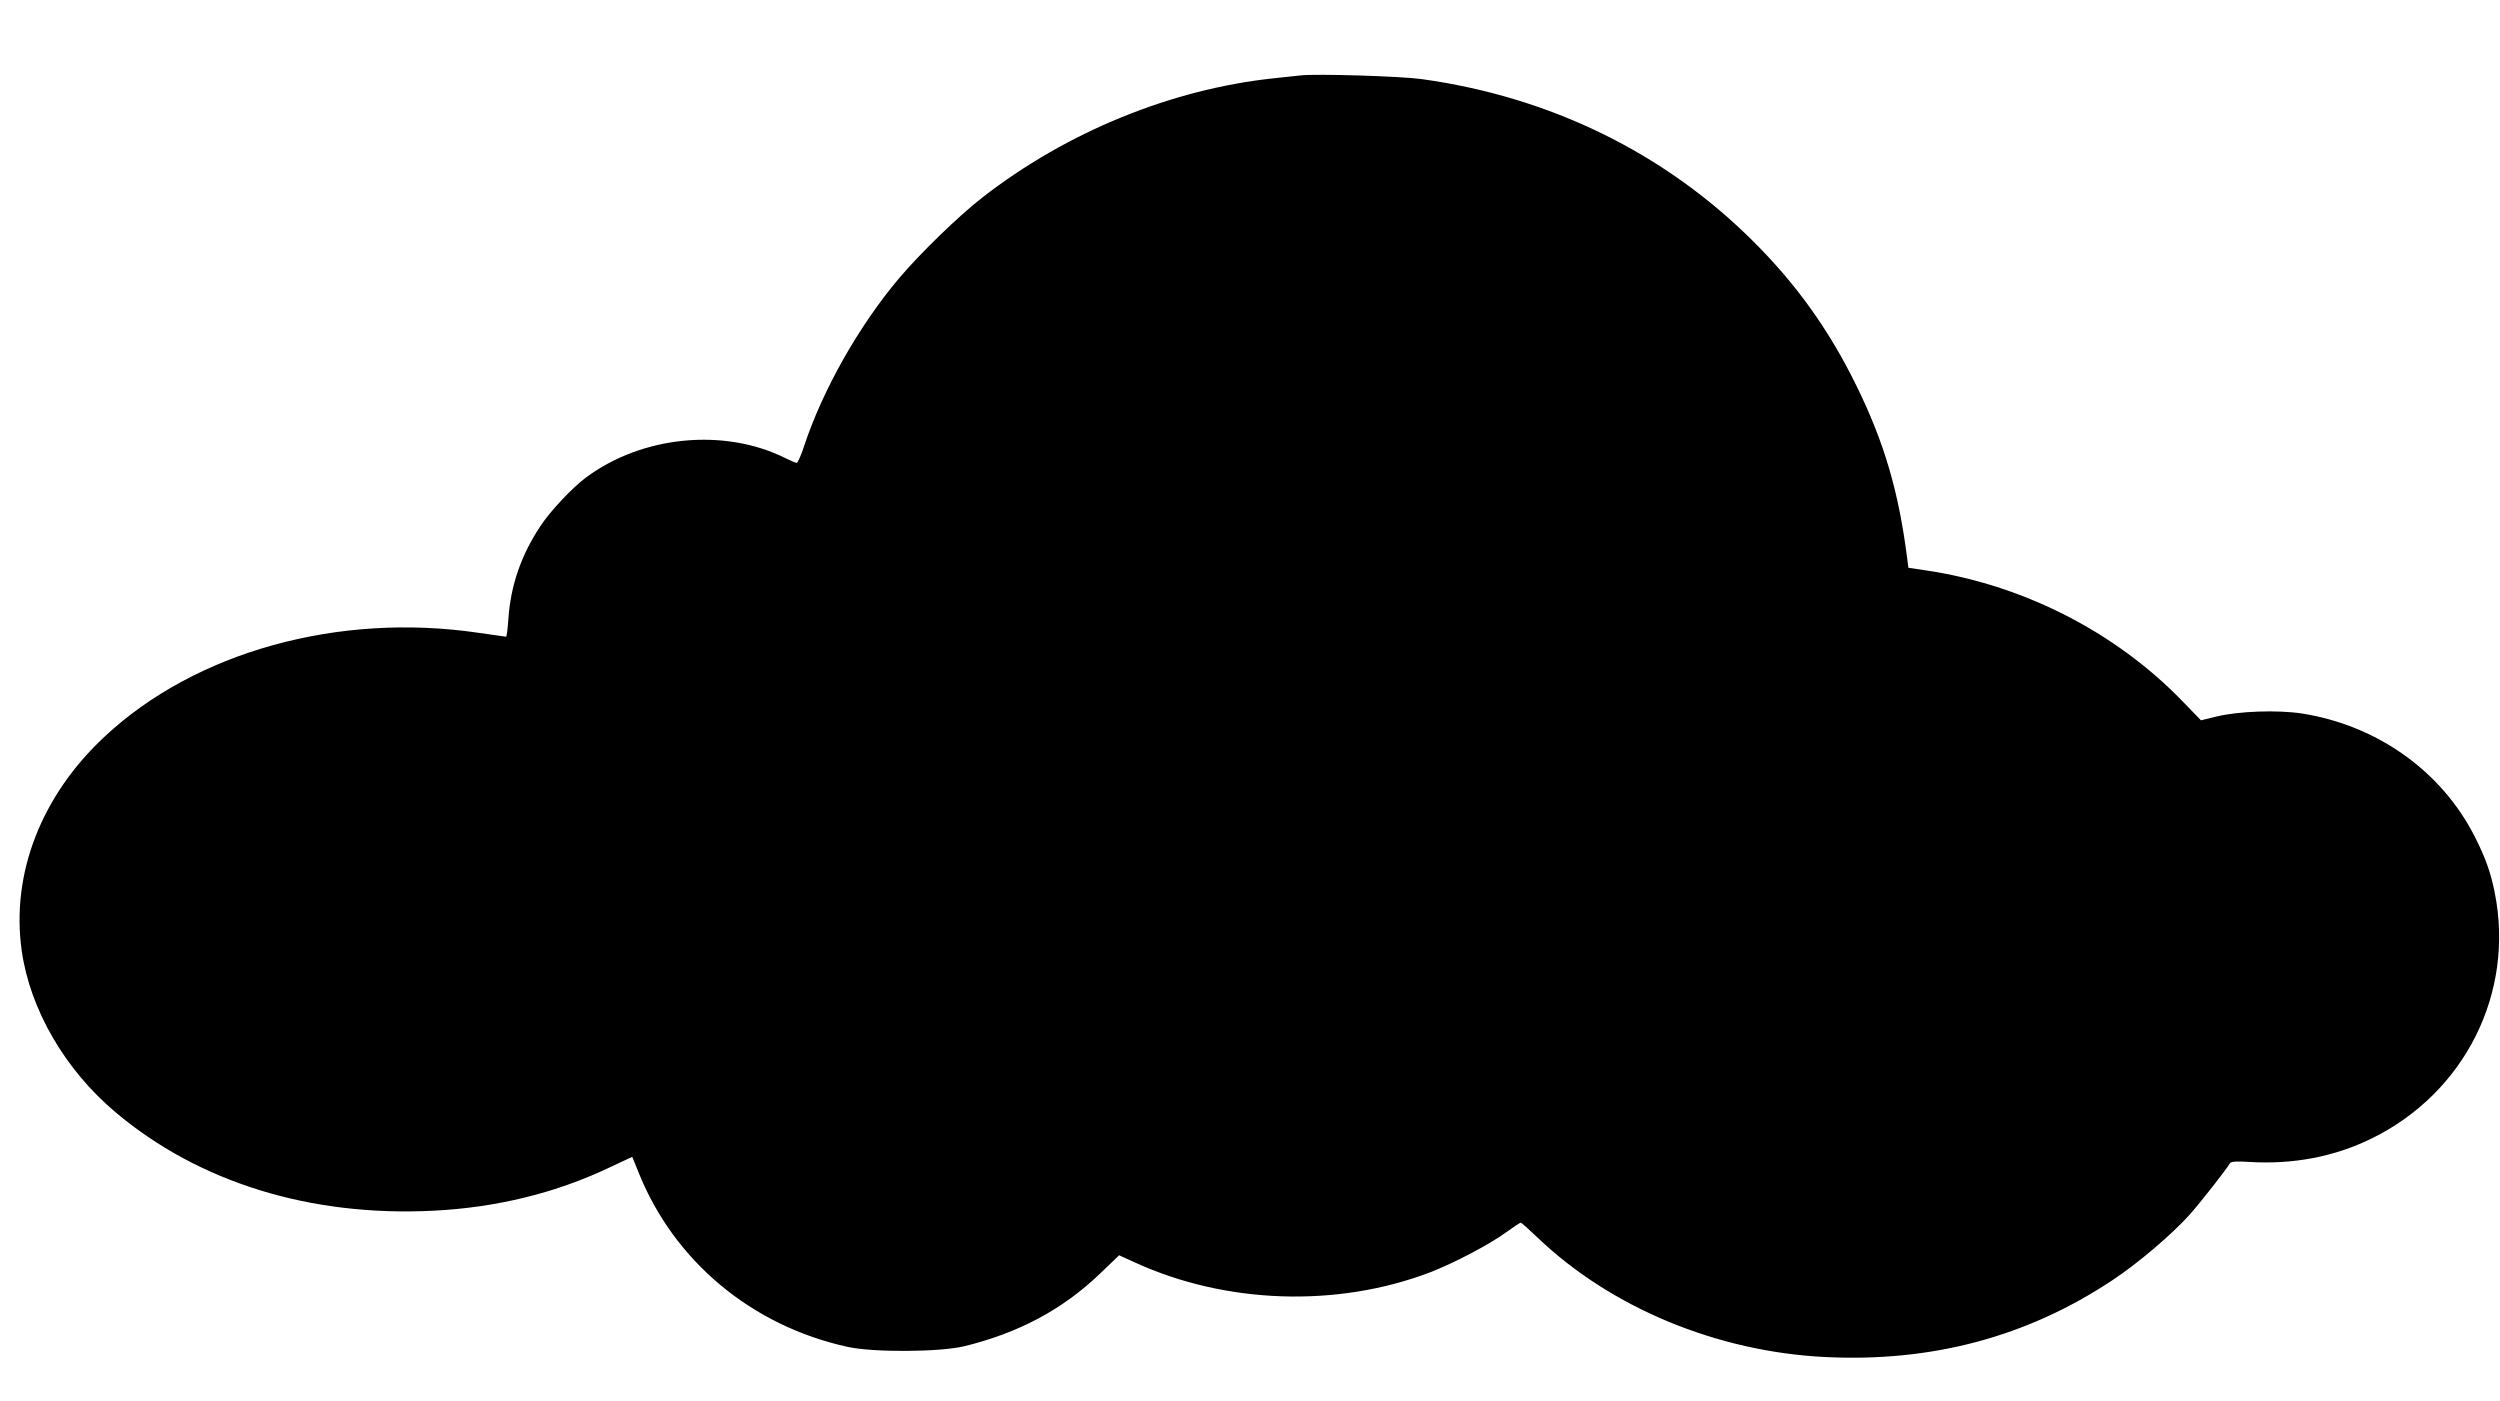
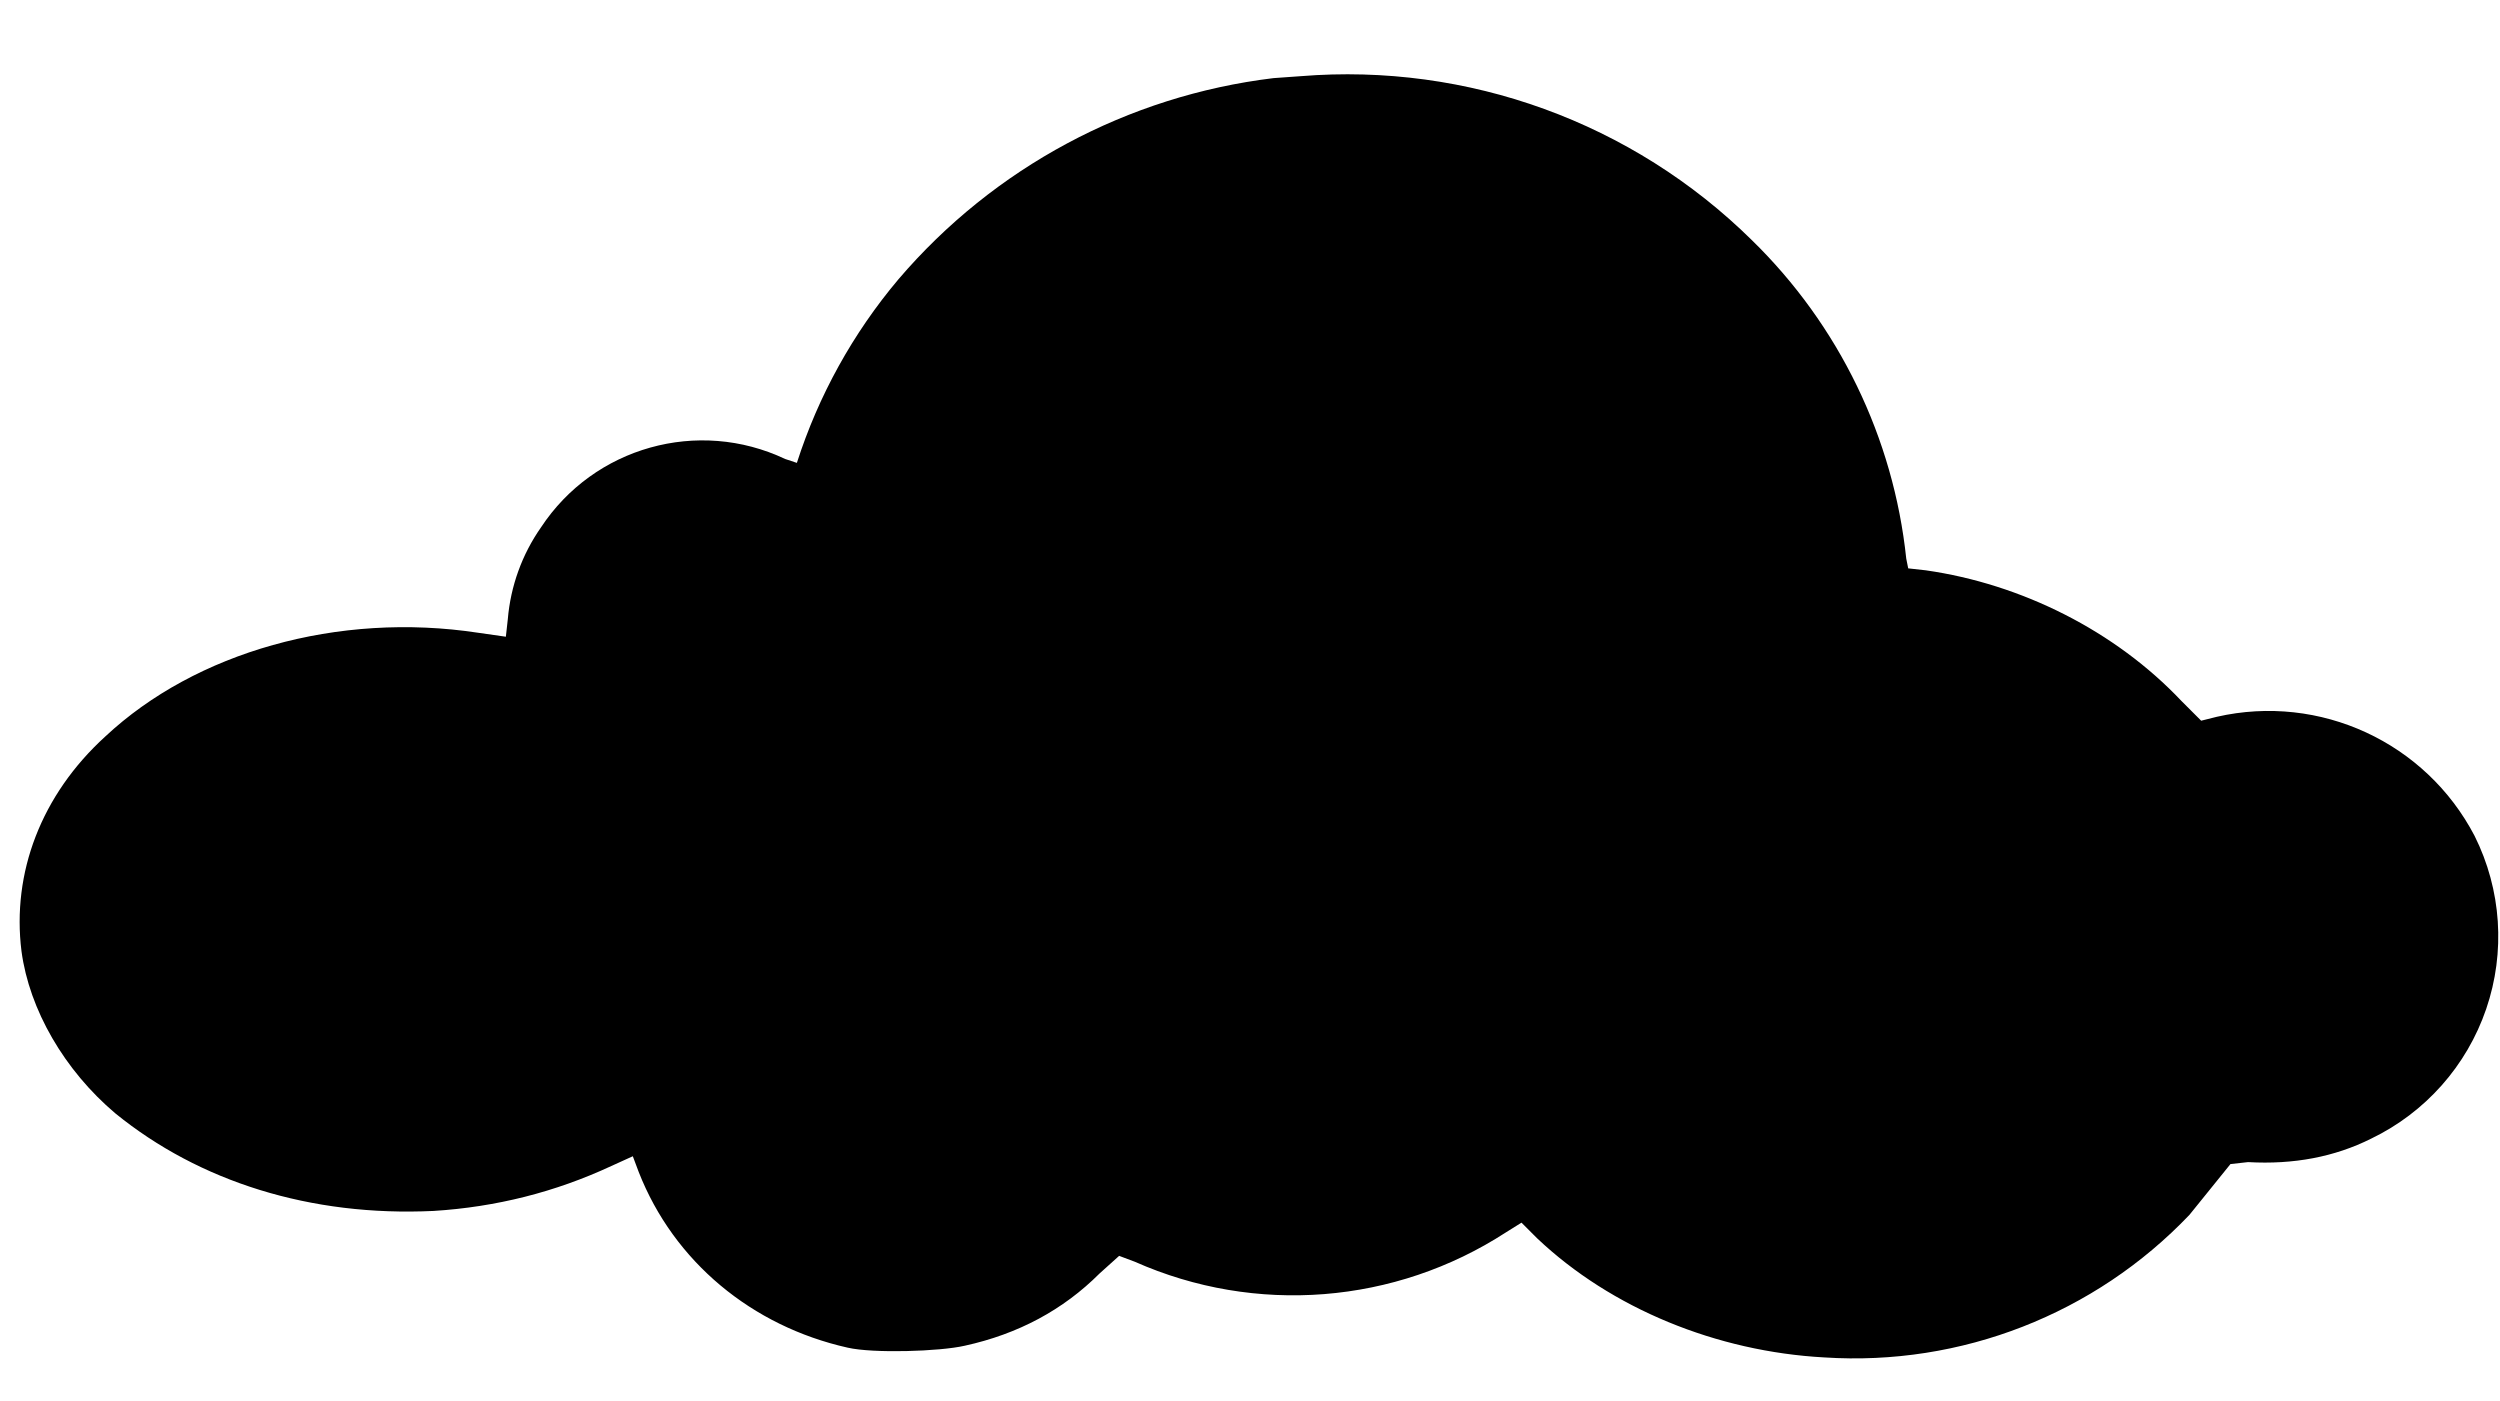
- <svg xmlns="http://www.w3.org/2000/svg" aria-hidden="true" version="1.0" viewBox="0 0 1280 717">
-   <path d="M666 38.6c-1.9.2-8.2.9-14 1.5-52.3 5.6-105.8 27.4-149 61-12.1 9.4-31.9 28.6-42.7 41.4-20.6 24.4-39.2 57.3-48.7 86.2-1.5 4.6-3.2 8.3-3.7 8.3s-3.1-1.1-5.7-2.4C371 219 328.9 223 300 244.5c-7 5.2-18.3 17.2-23.4 25-9.8 14.8-15.1 30.2-16.3 47.2-.3 5.1-.9 9.3-1.2 9.3s-6.7-.9-14.1-2c-71.7-10.6-145 9.7-191.5 53.2-32.4 30.2-47.9 70.2-42.4 109.4 4.2 30.1 22.1 61.1 48.2 83 42.4 35.7 99.4 53.4 162.3 50.3 32.6-1.6 63.2-9.1 91-22.4l11.1-5.2 3.3 8.1c18.2 45.4 58 78.5 107 89.2 13 2.9 47 2.7 59.6-.3 27.9-6.8 50.4-18.8 69.6-37.2l9.8-9.4 8.1 3.7c46.6 21.3 103.5 23.2 151.2 5 11.9-4.6 30.3-14.2 38.9-20.5 3.7-2.7 7.1-4.9 7.4-4.9.4 0 4.3 3.5 8.8 7.8 37.4 35.7 91.7 58.3 147.1 61 54.5 2.7 103.4-10.3 147-39.3 13.2-8.7 30.5-23.5 39.6-33.6 5.5-6.2 18.3-22.5 20.7-26.4.5-.8 3.6-1 9.7-.6 22.5 1.4 43.6-2.6 62.8-12 47.7-23.4 73.3-74.5 63-125.9-2.1-10.5-4.8-18-10.4-29-17.1-33.4-50-56.7-88.4-62.7-12.5-1.9-32.5-1.2-43.8 1.6l-7.8 1.9-9.7-10c-34.3-35.4-81.7-59.5-131.4-66.8l-8.7-1.3-.6-4.6c-4.3-34.1-11.7-59.5-26-88.6-13.9-28.4-30.7-51.9-52.9-74-45.6-45.4-104-73.9-169.7-83-10.7-1.5-53.9-2.8-61.9-1.9" />
+ <svg xmlns="http://www.w3.org/2000/svg" aria-hidden="true" viewBox="0 0 1280 717">
+   <path d="m666 39-14 1a300 300 0 0 0-192 103 277 277 0 0 0-52 94l-6-2a99 99 0 0 0-125 35 96 96 0 0 0-17 47l-1 9-14-2c-72-11-145 10-191 53-33 30-48 70-43 110 4 30 22 61 48 83 43 35 100 53 163 50q48-3 91-23l11-5 3 8c18 46 58 79 107 90 13 3 47 2 60-1q41-9 69-37l10-9 8 3a200 200 0 0 0 190-15l8-5 8 8c38 36 92 58 147 61a237 237 0 0 0 187-73l21-26 9-1q35 2 63-12a115 115 0 0 0 53-155 119 119 0 0 0-132-61l-8 2-10-10c-34-36-82-60-131-67l-9-1-1-5a267 267 0 0 0-79-163 295 295 0 0 0-231-84" />
</svg>
